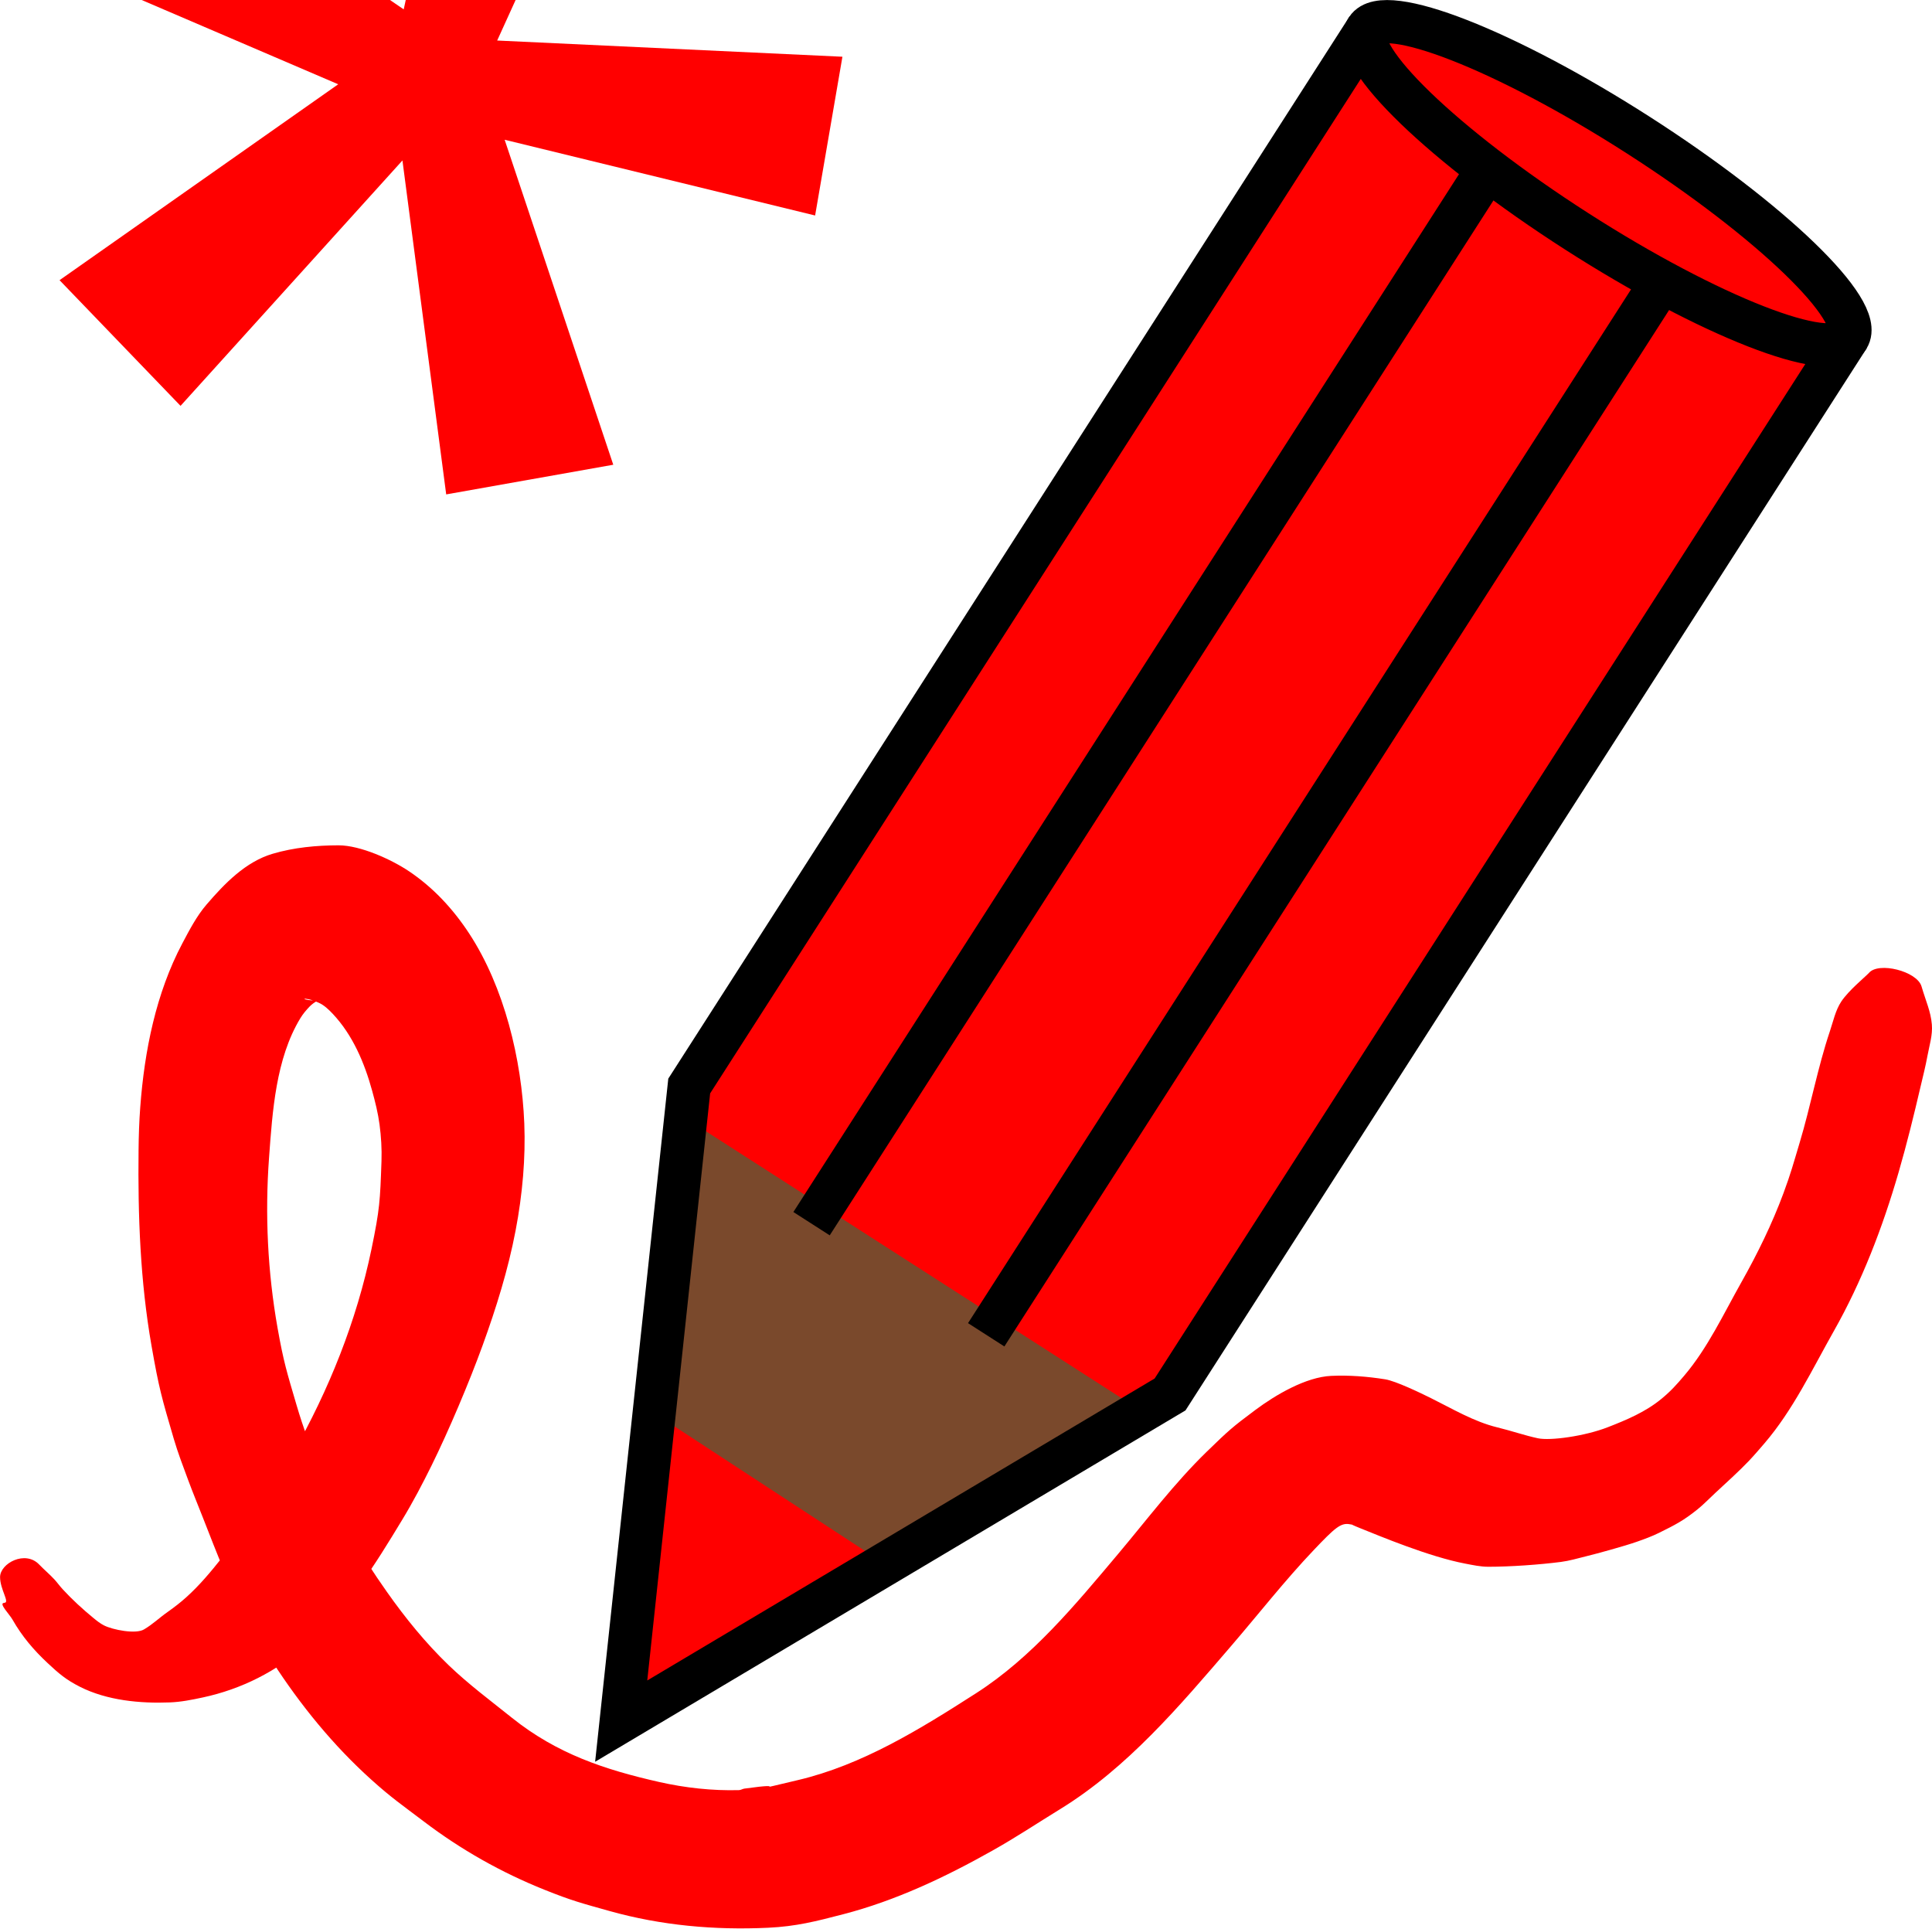
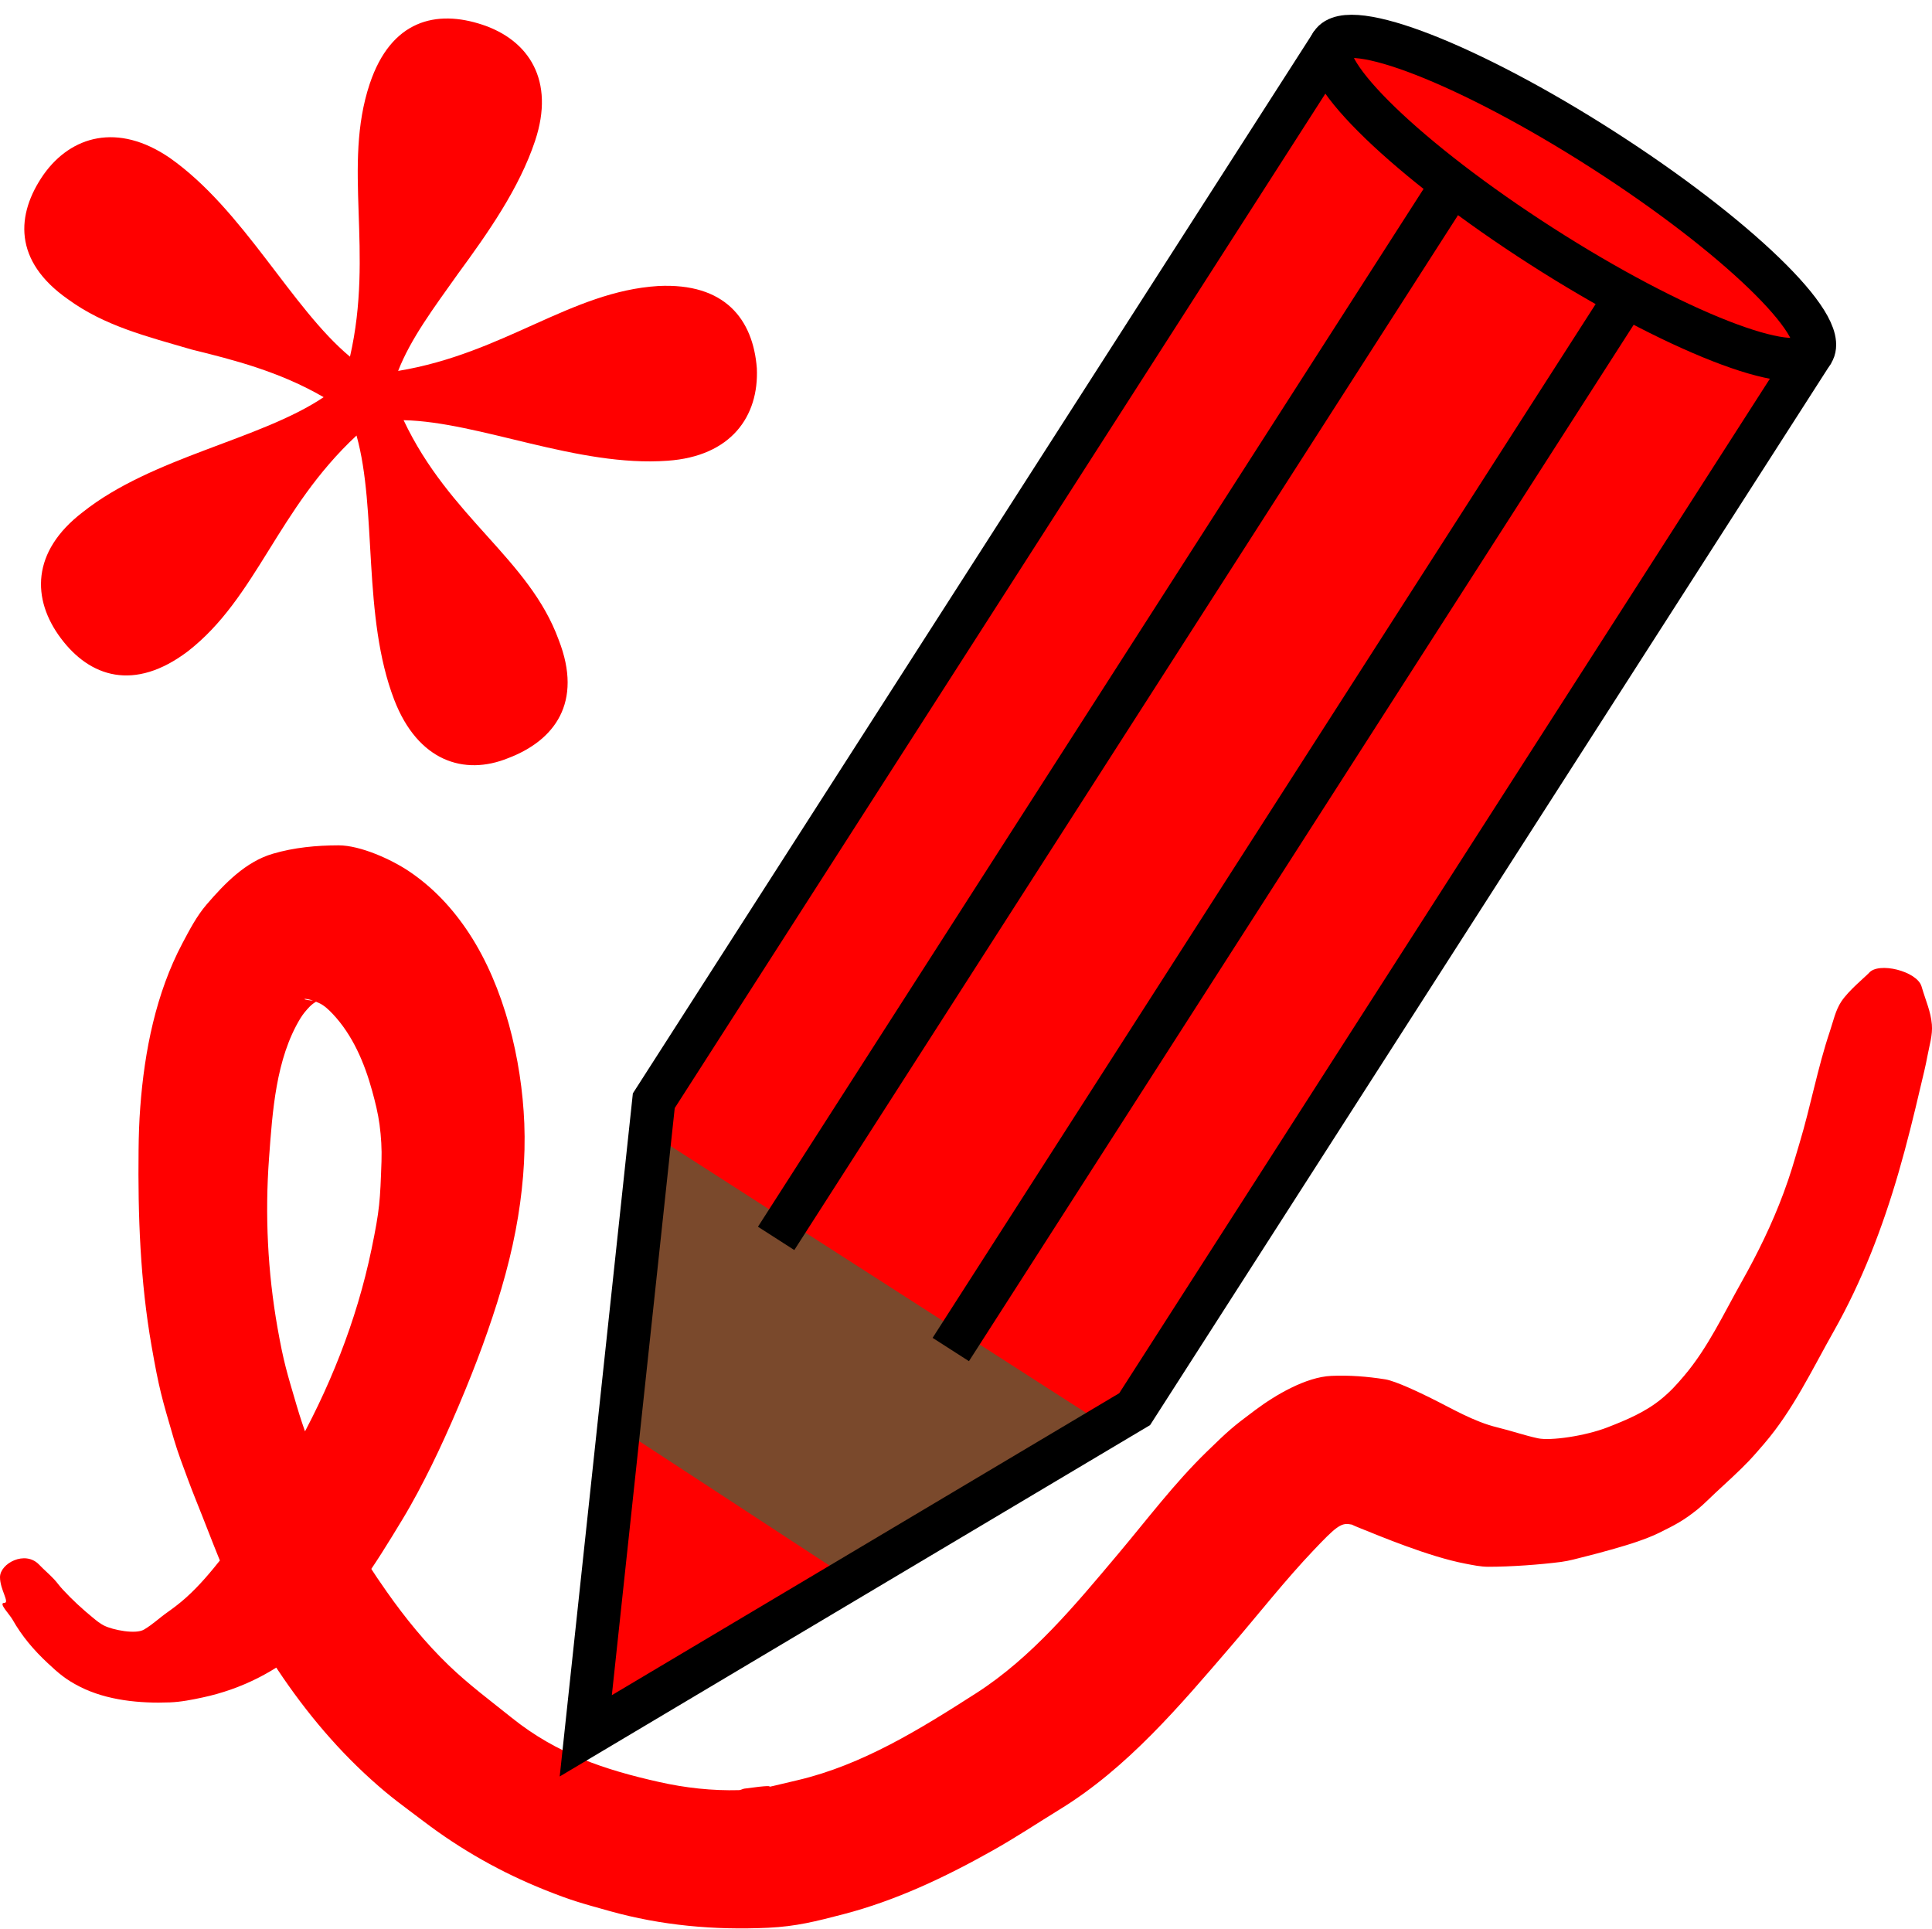
<svg xmlns="http://www.w3.org/2000/svg" width="44.738mm" height="44.654mm" viewBox="0 0 44.738 44.654" version="1.1" id="svg8">
  <defs id="defs2" />
-   <g id="layer1" transform="translate(-30.36929,-13.8524)">
+   <circle style="fill:#ff0000;fill-opacity:1;fill-rule:evenodd;stroke:#000000;stroke-width:1;stroke-linecap:round;stroke-linejoin:round;stroke-miterlimit:4;stroke-dasharray:none" id="path837" transform="rotate(32.67558)" cx="-33.042" cy="4.736" r="0" />
+   <circle style="fill:#7a492c;fill-opacity:1;fill-rule:evenodd;stroke:#000000;stroke-width:1;stroke-linecap:round;stroke-linejoin:round;stroke-miterlimit:4;stroke-dasharray:none" id="path837-4" transform="rotate(32.67558)" cx="-33.042" cy="4.736" r="0" />
+   <path style="fill:#ff0000;fill-opacity:1;fill-rule:nonzero;stroke:none;stroke-width:0.265;stroke-linecap:round;stroke-linejoin:round;stroke-miterlimit:4;stroke-dasharray:none" id="path998" d="m 0.099,37.115 c -0.143,0 0.119,0.26 0.189,0.384 0.222,0.391 0.494,0.709 0.816,1.01 0.257,0.24 0.422,0.383 0.745,0.547 0.631,0.32 1.399,0.39 2.086,0.363 0.257,-0.01 0.512,-0.061 0.763,-0.115 0.893,-0.192 1.699,-0.599 2.402,-1.213 0.94,-0.822 1.574,-1.842 2.219,-2.909 0.245,-0.404 0.464,-0.823 0.674,-1.247 0.395,-0.799 0.877,-1.939 1.183,-2.783 0.314,-0.865 0.591,-1.752 0.764,-2.661 0.08,-0.417 0.138,-0.839 0.173,-1.262 0.033,-0.404 0.044,-0.811 0.028,-1.216 -0.06,-1.487 -0.464,-3.156 -1.275,-4.396 -0.189,-0.289 -0.403,-0.562 -0.642,-0.81 C 9.998,20.573 9.745,20.359 9.476,20.178 9.067,19.902 8.346,19.574 7.84,19.574 c -0.512,7.1e-4 -1.032,0.05 -1.524,0.195 -0.63,0.185 -1.118,0.694 -1.53,1.173 -0.231,0.268 -0.396,0.587 -0.562,0.9 -0.612,1.155 -0.879,2.49 -0.976,3.795 -0.025,0.33 -0.036,0.662 -0.039,0.994 -0.017,1.516 0.038,3.037 0.3,4.532 0.174,0.994 0.237,1.204 0.516,2.156 0.095,0.323 0.216,0.639 0.333,0.954 0.107,0.29 0.226,0.575 0.338,0.862 0.329,0.838 0.647,1.68 1.082,2.465 0.165,0.298 0.343,0.587 0.527,0.872 0.652,1.011 1.413,1.945 2.299,2.742 0.464,0.418 0.715,0.587 1.209,0.962 0.862,0.655 1.802,1.185 2.797,1.583 0.635,0.254 0.851,0.308 1.503,0.491 1.198,0.336 2.433,0.446 3.672,0.388 0.655,-0.031 1.106,-0.148 1.745,-0.314 1.209,-0.314 2.352,-0.854 3.447,-1.47 0.566,-0.318 1.016,-0.621 1.568,-0.96 1.563,-0.96 2.769,-2.39 3.967,-3.784 0.637,-0.741 1.24,-1.513 1.913,-2.221 0.482,-0.506 0.622,-0.635 0.833,-0.594 0.211,0.041 -0.183,-0.077 0.254,0.097 0.437,0.175 1.58,0.655 2.416,0.814 0.177,0.034 0.356,0.073 0.536,0.073 0.52,2.31e-4 1.195,-0.049 1.683,-0.112 0.193,-0.025 0.382,-0.081 0.572,-0.128 0.29,-0.071 0.896,-0.238 1.185,-0.339 0.174,-0.061 0.349,-0.125 0.515,-0.207 0.372,-0.184 0.567,-0.283 0.893,-0.546 0.144,-0.116 0.272,-0.252 0.408,-0.377 0.231,-0.214 0.56,-0.512 0.778,-0.742 0.124,-0.131 0.241,-0.268 0.359,-0.405 0.663,-0.773 1.103,-1.707 1.605,-2.596 0.655,-1.158 1.133,-2.405 1.505,-3.688 0.19,-0.656 0.353,-1.32 0.508,-1.985 0.055,-0.234 0.115,-0.468 0.158,-0.705 0.044,-0.24 0.123,-0.482 0.102,-0.726 -0.026,-0.305 -0.136,-0.531 -0.24,-0.884 -0.105,-0.352 -0.999,-0.575 -1.218,-0.309 0,0 0.106,-0.11 0,0 -0.106,0.11 -0.467,0.403 -0.638,0.659 -0.136,0.204 -0.187,0.457 -0.266,0.692 -0.284,0.845 -0.444,1.731 -0.701,2.584 -0.143,0.477 -0.2,0.696 -0.372,1.161 -0.266,0.717 -0.602,1.402 -0.975,2.064 -0.416,0.738 -0.779,1.522 -1.326,2.166 -0.181,0.213 -0.312,0.359 -0.527,0.536 -0.37,0.304 -0.807,0.487 -1.244,0.657 -0.527,0.205 -1.327,0.317 -1.616,0.255 -0.304,-0.065 -0.598,-0.169 -0.942,-0.253 -0.543,-0.133 -1.034,-0.429 -1.535,-0.677 -0.236,-0.117 -0.813,-0.396 -1.058,-0.435 -0.413,-0.066 -0.834,-0.099 -1.251,-0.08 -0.588,0.027 -1.289,0.441 -1.752,0.786 -0.544,0.405 -0.624,0.479 -1.13,0.97 -0.749,0.728 -1.379,1.567 -2.053,2.368 -0.993,1.18 -1.992,2.392 -3.286,3.223 -1.298,0.832 -2.635,1.662 -4.133,2.014 -1.27,0.298 -0.054,0.033 -1.235,0.196 -0.042,0.006 -0.081,0.034 -0.124,0.035 -0.622,0.017 -1.246,-0.052 -1.852,-0.189 C 14.005,40.981 12.896,40.613 11.857,39.781 11.364,39.385 10.851,39.005 10.393,38.563 9.859,38.049 9.387,37.47 8.958,36.86 8.807,36.645 8.657,36.428 8.52,36.203 8.384,35.98 8.263,35.746 8.139,35.515 7.628,34.568 7.175,33.586 6.869,32.544 6.644,31.777 6.569,31.551 6.427,30.75 6.198,29.454 6.133,28.128 6.23,26.816 c 0.079,-1.074 0.156,-2.297 0.725,-3.235 0.06,-0.099 0.135,-0.188 0.215,-0.271 0.05,-0.052 0.11,-0.095 0.173,-0.129 0.022,-0.012 0.1,-0.005 0.075,-0.005 -0.548,-0.005 -0.421,-0.128 -0.033,0.048 0.123,0.056 0.225,0.154 0.319,0.253 0.463,0.491 0.736,1.134 0.915,1.787 0.07,0.255 0.135,0.514 0.17,0.777 0.037,0.281 0.055,0.566 0.045,0.85 -0.032,0.915 -0.039,1.106 -0.231,2.034 -0.347,1.672 -0.988,3.266 -1.821,4.732 -0.192,0.338 -0.4,0.667 -0.612,0.993 -0.327,0.503 -0.657,0.955 -1.027,1.42 -0.262,0.329 -0.518,0.638 -0.829,0.918 -0.134,0.121 -0.277,0.231 -0.424,0.335 -0.221,0.156 -0.339,0.281 -0.555,0.41 -0.192,0.115 -0.721,0.01 -0.925,-0.092 -0.09,-0.045 -0.17,-0.11 -0.248,-0.174 C 1.91,37.261 1.67,37.042 1.449,36.801 1.381,36.728 1.323,36.645 1.255,36.571 1.143,36.451 1.017,36.347 0.904,36.228 0.579,35.891 0.001,36.203 5.0000001e-6,36.519 -0.001,36.807 0.233,37.115 0.099,37.115 c -1e-6,0 -2e-6,0 -3e-6,0 z" />
+   <g aria-label="*" transform="rotate(18.43294)" id="text10607" style="font-size:10.026px;line-height:1.25;letter-spacing:0px;fill:#ff0000;stroke-width:0.265">
+     <path d="m 11.462,5.233 c 0.04,-0.802 0.321,-1.644 0.602,-2.567 0.361,-1.123 0.722,-2.326 0.722,-3.489 0,-1.484 -0.882,-2.166 -2.005,-2.166 -1.123,0 -2.045,0.561 -2.045,2.126 0,2.005 1.323,3.649 1.564,6.136 C 8.654,4.631 6.89,2.826 4.885,2.225 3.481,1.824 2.559,2.465 2.238,3.508 1.917,4.591 2.198,5.634 3.681,6.075 4.684,6.396 5.687,6.315 6.77,6.275 7.772,6.195 8.855,6.115 10.018,6.355 8.935,7.759 6.689,8.922 5.566,10.647 4.724,11.89 5.085,12.933 6.008,13.574 6.93,14.216 8.013,14.216 8.895,12.933 10.018,11.248 9.817,9.163 11.021,6.957 c 1.003,1.484 1.444,3.93 2.767,5.534 0.963,1.163 2.085,1.163 2.928,0.441 0.882,-0.722 1.243,-1.765 0.241,-2.968 C 15.713,8.401 13.667,8.08 11.943,6.275 13.627,5.754 16.114,6.035 18.039,5.233 19.402,4.671 19.723,3.588 19.322,2.546 18.881,1.503 17.999,0.901 16.555,1.463 14.67,2.225 13.667,4.07 11.462,5.233 Z" style="font-size:40.104px;font-family:'Libertinus Mono';-inkscape-font-specification:'Libertinus Mono, Normal'" id="path918" />
+   </g>
+   <g id="g915" transform="translate(-31.18948,-13.51172)">
    <path style="fill:#ff0000;fill-opacity:1;stroke:none;stroke-width:0.5;stroke-linecap:butt;stroke-linejoin:miter;stroke-miterlimit:4;stroke-dasharray:none;stroke-opacity:1" d="M 62.042,14.501 46.329,38.999 44.754,53.705 57.464,46.141 73.177,21.643" id="path835" />
    <path style="fill:#7a492c;fill-opacity:1;stroke:none;stroke-width:0.265;stroke-linecap:butt;stroke-linejoin:miter;stroke-miterlimit:4;stroke-dasharray:none;stroke-opacity:1" d="m 46.239,39.741 -0.712,6.838 5.361,3.505 5.922,-3.555 z" id="path867" />
-     <circle style="fill:#ff0000;fill-opacity:1;fill-rule:evenodd;stroke:#000000;stroke-width:1;stroke-linecap:round;stroke-linejoin:round;stroke-miterlimit:4;stroke-dasharray:none" id="path837" d="m 73.211,7.943 a 6.615,1.323 0 0 1 -6.873,1.138 6.615,1.323 0 0 1 -6.286,-1.266" transform="rotate(32.67558)" />
-     <circle style="fill:#7a492c;fill-opacity:1;fill-rule:evenodd;stroke:#000000;stroke-width:1;stroke-linecap:round;stroke-linejoin:round;stroke-miterlimit:4;stroke-dasharray:none" id="path837-4" d="m 69.957,14.428 a 3.325,0.665 0 0 1 -3.318,0.573 3.325,0.665 0 0 1 -3.274,-0.583" transform="rotate(32.67558)" />
+     <circle style="fill:#ff0000;fill-opacity:1;fill-rule:evenodd;stroke:#000000;stroke-width:1;stroke-linecap:round;stroke-linejoin:round;stroke-miterlimit:4;stroke-dasharray:none" id="path837-65" transform="rotate(32.67558)" d="m 73.211,7.943 a 6.615,1.323 0 0 1 -6.873,1.138 6.615,1.323 0 0 1 -6.286,-1.266" />
+     <circle style="fill:#7a492c;fill-opacity:1;fill-rule:evenodd;stroke:#000000;stroke-width:1;stroke-linecap:round;stroke-linejoin:round;stroke-miterlimit:4;stroke-dasharray:none" id="path837-4-6" transform="rotate(32.67558)" d="m 69.957,14.428 a 3.325,0.665 0 0 1 -3.318,0.573 3.325,0.665 0 0 1 -3.274,-0.583" />
    <path style="fill:none;fill-opacity:1;stroke:#000000;stroke-width:1;stroke-linecap:butt;stroke-linejoin:miter;stroke-miterlimit:4;stroke-dasharray:none;stroke-opacity:1" d="M 62.042,14.501 46.329,38.999 44.754,53.705 57.464,46.141 73.177,21.643" id="path865" />
-     <path style="fill:#ff0000;fill-opacity:1;fill-rule:nonzero;stroke:none;stroke-width:0.265;stroke-linecap:round;stroke-linejoin:round;stroke-miterlimit:4;stroke-dasharray:none" id="path998" d="m 30.468,50.968 c -0.143,0 0.119,0.26 0.189,0.384 0.222,0.391 0.494,0.709 0.816,1.01 0.257,0.24 0.422,0.383 0.745,0.547 0.631,0.32 1.399,0.39 2.086,0.363 0.257,-0.01 0.512,-0.061 0.763,-0.115 0.893,-0.192 1.699,-0.599 2.402,-1.213 0.94,-0.822 1.574,-1.842 2.219,-2.909 0.245,-0.404 0.464,-0.823 0.674,-1.247 0.395,-0.799 0.877,-1.939 1.183,-2.783 0.314,-0.865 0.591,-1.752 0.764,-2.661 0.08,-0.417 0.138,-0.839 0.173,-1.262 0.033,-0.404 0.044,-0.811 0.028,-1.216 -0.06,-1.487 -0.464,-3.156 -1.275,-4.396 -0.189,-0.289 -0.403,-0.562 -0.642,-0.81 -0.226,-0.235 -0.479,-0.449 -0.748,-0.63 -0.409,-0.276 -1.131,-0.604 -1.636,-0.604 -0.512,7.1e-4 -1.032,0.05 -1.524,0.195 -0.63,0.185 -1.118,0.694 -1.53,1.173 -0.231,0.268 -0.396,0.587 -0.562,0.9 -0.612,1.155 -0.879,2.49 -0.976,3.795 -0.025,0.33 -0.036,0.662 -0.039,0.994 -0.017,1.516 0.038,3.037 0.3,4.532 0.174,0.994 0.237,1.204 0.516,2.156 0.095,0.323 0.216,0.639 0.333,0.954 0.107,0.29 0.226,0.575 0.338,0.862 0.329,0.838 0.647,1.68 1.082,2.465 0.165,0.298 0.343,0.587 0.527,0.872 0.652,1.011 1.413,1.945 2.299,2.742 0.464,0.418 0.715,0.587 1.209,0.962 0.862,0.655 1.802,1.185 2.797,1.583 0.635,0.254 0.851,0.308 1.503,0.491 1.198,0.336 2.433,0.446 3.672,0.388 0.655,-0.031 1.106,-0.148 1.745,-0.314 1.209,-0.314 2.352,-0.854 3.447,-1.47 0.566,-0.318 1.016,-0.621 1.568,-0.96 1.563,-0.96 2.769,-2.39 3.967,-3.784 0.637,-0.741 1.24,-1.513 1.913,-2.221 0.482,-0.506 0.622,-0.635 0.833,-0.594 0.211,0.041 -0.183,-0.077 0.254,0.097 0.437,0.175 1.58,0.655 2.416,0.814 0.177,0.034 0.356,0.073 0.536,0.073 0.52,2.31e-4 1.195,-0.049 1.683,-0.112 0.193,-0.025 0.382,-0.081 0.572,-0.128 0.29,-0.071 0.896,-0.238 1.185,-0.339 0.174,-0.061 0.349,-0.125 0.515,-0.207 0.372,-0.184 0.567,-0.283 0.893,-0.546 0.144,-0.116 0.272,-0.252 0.408,-0.377 0.231,-0.214 0.56,-0.512 0.778,-0.742 0.124,-0.131 0.241,-0.268 0.359,-0.405 0.663,-0.773 1.103,-1.707 1.605,-2.596 0.655,-1.158 1.133,-2.405 1.505,-3.688 0.19,-0.656 0.353,-1.32 0.508,-1.985 0.055,-0.234 0.115,-0.468 0.158,-0.705 0.044,-0.24 0.123,-0.482 0.102,-0.726 -0.026,-0.305 -0.136,-0.531 -0.24,-0.884 -0.105,-0.352 -0.999,-0.575 -1.218,-0.309 0,0 0.106,-0.11 0,0 -0.106,0.11 -0.467,0.403 -0.638,0.659 -0.136,0.204 -0.187,0.457 -0.266,0.692 -0.284,0.845 -0.444,1.731 -0.701,2.584 -0.143,0.477 -0.2,0.696 -0.372,1.161 -0.266,0.717 -0.602,1.402 -0.975,2.064 -0.416,0.738 -0.779,1.522 -1.326,2.166 -0.181,0.213 -0.312,0.359 -0.527,0.536 -0.37,0.304 -0.807,0.487 -1.244,0.657 -0.527,0.205 -1.327,0.317 -1.616,0.255 -0.304,-0.065 -0.598,-0.169 -0.942,-0.253 -0.543,-0.133 -1.034,-0.429 -1.535,-0.677 -0.236,-0.117 -0.813,-0.396 -1.058,-0.435 -0.413,-0.066 -0.834,-0.099 -1.251,-0.08 -0.588,0.027 -1.289,0.441 -1.752,0.786 -0.544,0.405 -0.624,0.479 -1.13,0.97 -0.749,0.728 -1.379,1.567 -2.053,2.368 -0.993,1.18 -1.992,2.392 -3.286,3.223 -1.298,0.832 -2.635,1.662 -4.133,2.014 -1.27,0.298 -0.054,0.033 -1.235,0.196 -0.042,0.006 -0.081,0.034 -0.124,0.035 -0.622,0.017 -1.246,-0.052 -1.852,-0.189 -1.256,-0.284 -2.365,-0.652 -3.404,-1.484 -0.494,-0.396 -1.006,-0.776 -1.465,-1.217 -0.534,-0.514 -1.005,-1.093 -1.435,-1.704 -0.151,-0.215 -0.301,-0.432 -0.438,-0.657 -0.136,-0.223 -0.257,-0.457 -0.381,-0.688 -0.51,-0.948 -0.964,-1.929 -1.269,-2.971 -0.225,-0.767 -0.3,-0.993 -0.442,-1.794 -0.229,-1.295 -0.293,-2.622 -0.197,-3.934 0.079,-1.074 0.156,-2.297 0.725,-3.235 0.06,-0.099 0.135,-0.188 0.215,-0.271 0.05,-0.052 0.11,-0.095 0.173,-0.129 0.022,-0.012 0.1,-0.005 0.075,-0.005 -0.548,-0.005 -0.421,-0.128 -0.033,0.048 0.123,0.056 0.225,0.154 0.319,0.253 0.463,0.491 0.736,1.134 0.915,1.787 0.07,0.255 0.135,0.514 0.17,0.777 0.037,0.281 0.055,0.566 0.045,0.85 -0.032,0.915 -0.039,1.106 -0.231,2.034 -0.347,1.672 -0.988,3.266 -1.821,4.732 -0.192,0.338 -0.4,0.667 -0.612,0.993 -0.327,0.503 -0.657,0.955 -1.027,1.42 -0.262,0.329 -0.518,0.638 -0.829,0.918 -0.134,0.121 -0.277,0.231 -0.424,0.335 -0.221,0.156 -0.339,0.281 -0.555,0.41 -0.192,0.115 -0.721,0.01 -0.925,-0.092 -0.09,-0.045 -0.17,-0.11 -0.248,-0.174 -0.25,-0.205 -0.49,-0.425 -0.711,-0.665 -0.068,-0.074 -0.126,-0.156 -0.194,-0.23 -0.112,-0.12 -0.238,-0.225 -0.351,-0.343 -0.324,-0.337 -0.902,-0.025 -0.904,0.291 -0.001,0.288 0.233,0.596 0.099,0.596 -10e-7,0 -2e-6,0 -3e-6,0 z" />
    <path style="fill:none;fill-opacity:1;stroke:#000000;stroke-width:1;stroke-linecap:butt;stroke-linejoin:miter;stroke-miterlimit:4;stroke-dasharray:none;stroke-opacity:1" d="M 64.874,17.689 49.162,42.187 m 4.044,2.573 15.713,-24.498" id="path865-7" />
    <ellipse style="fill:#ff0000;fill-opacity:1;fill-rule:evenodd;stroke:#000000;stroke-width:1;stroke-linecap:round;stroke-linejoin:round;stroke-miterlimit:4;stroke-dasharray:none" id="path837-6" transform="rotate(32.67558)" cx="66.666" cy="-21.261" rx="6.615" ry="1.323" />
-     <text xml:space="preserve" style="font-size:10.026px;line-height:1.25;font-family:sans-serif;letter-spacing:0px;fill:#ff0000;fill-opacity:1;stroke-width:0.265" x="32.301" y="23.57" id="text10607" transform="rotate(18.43294)">
-       <tspan id="tspan10605" style="font-style:normal;font-variant:normal;font-weight:normal;font-stretch:normal;font-size:40.104px;font-family:'Libertinus Mono';-inkscape-font-specification:'Libertinus Mono, Normal';font-variant-ligatures:normal;font-variant-caps:normal;font-variant-numeric:normal;font-variant-east-asian:normal;fill:#ff0000;fill-opacity:1;stroke-width:0.265" x="32.301" y="23.57">*</tspan>
-     </text>
  </g>
</svg>
